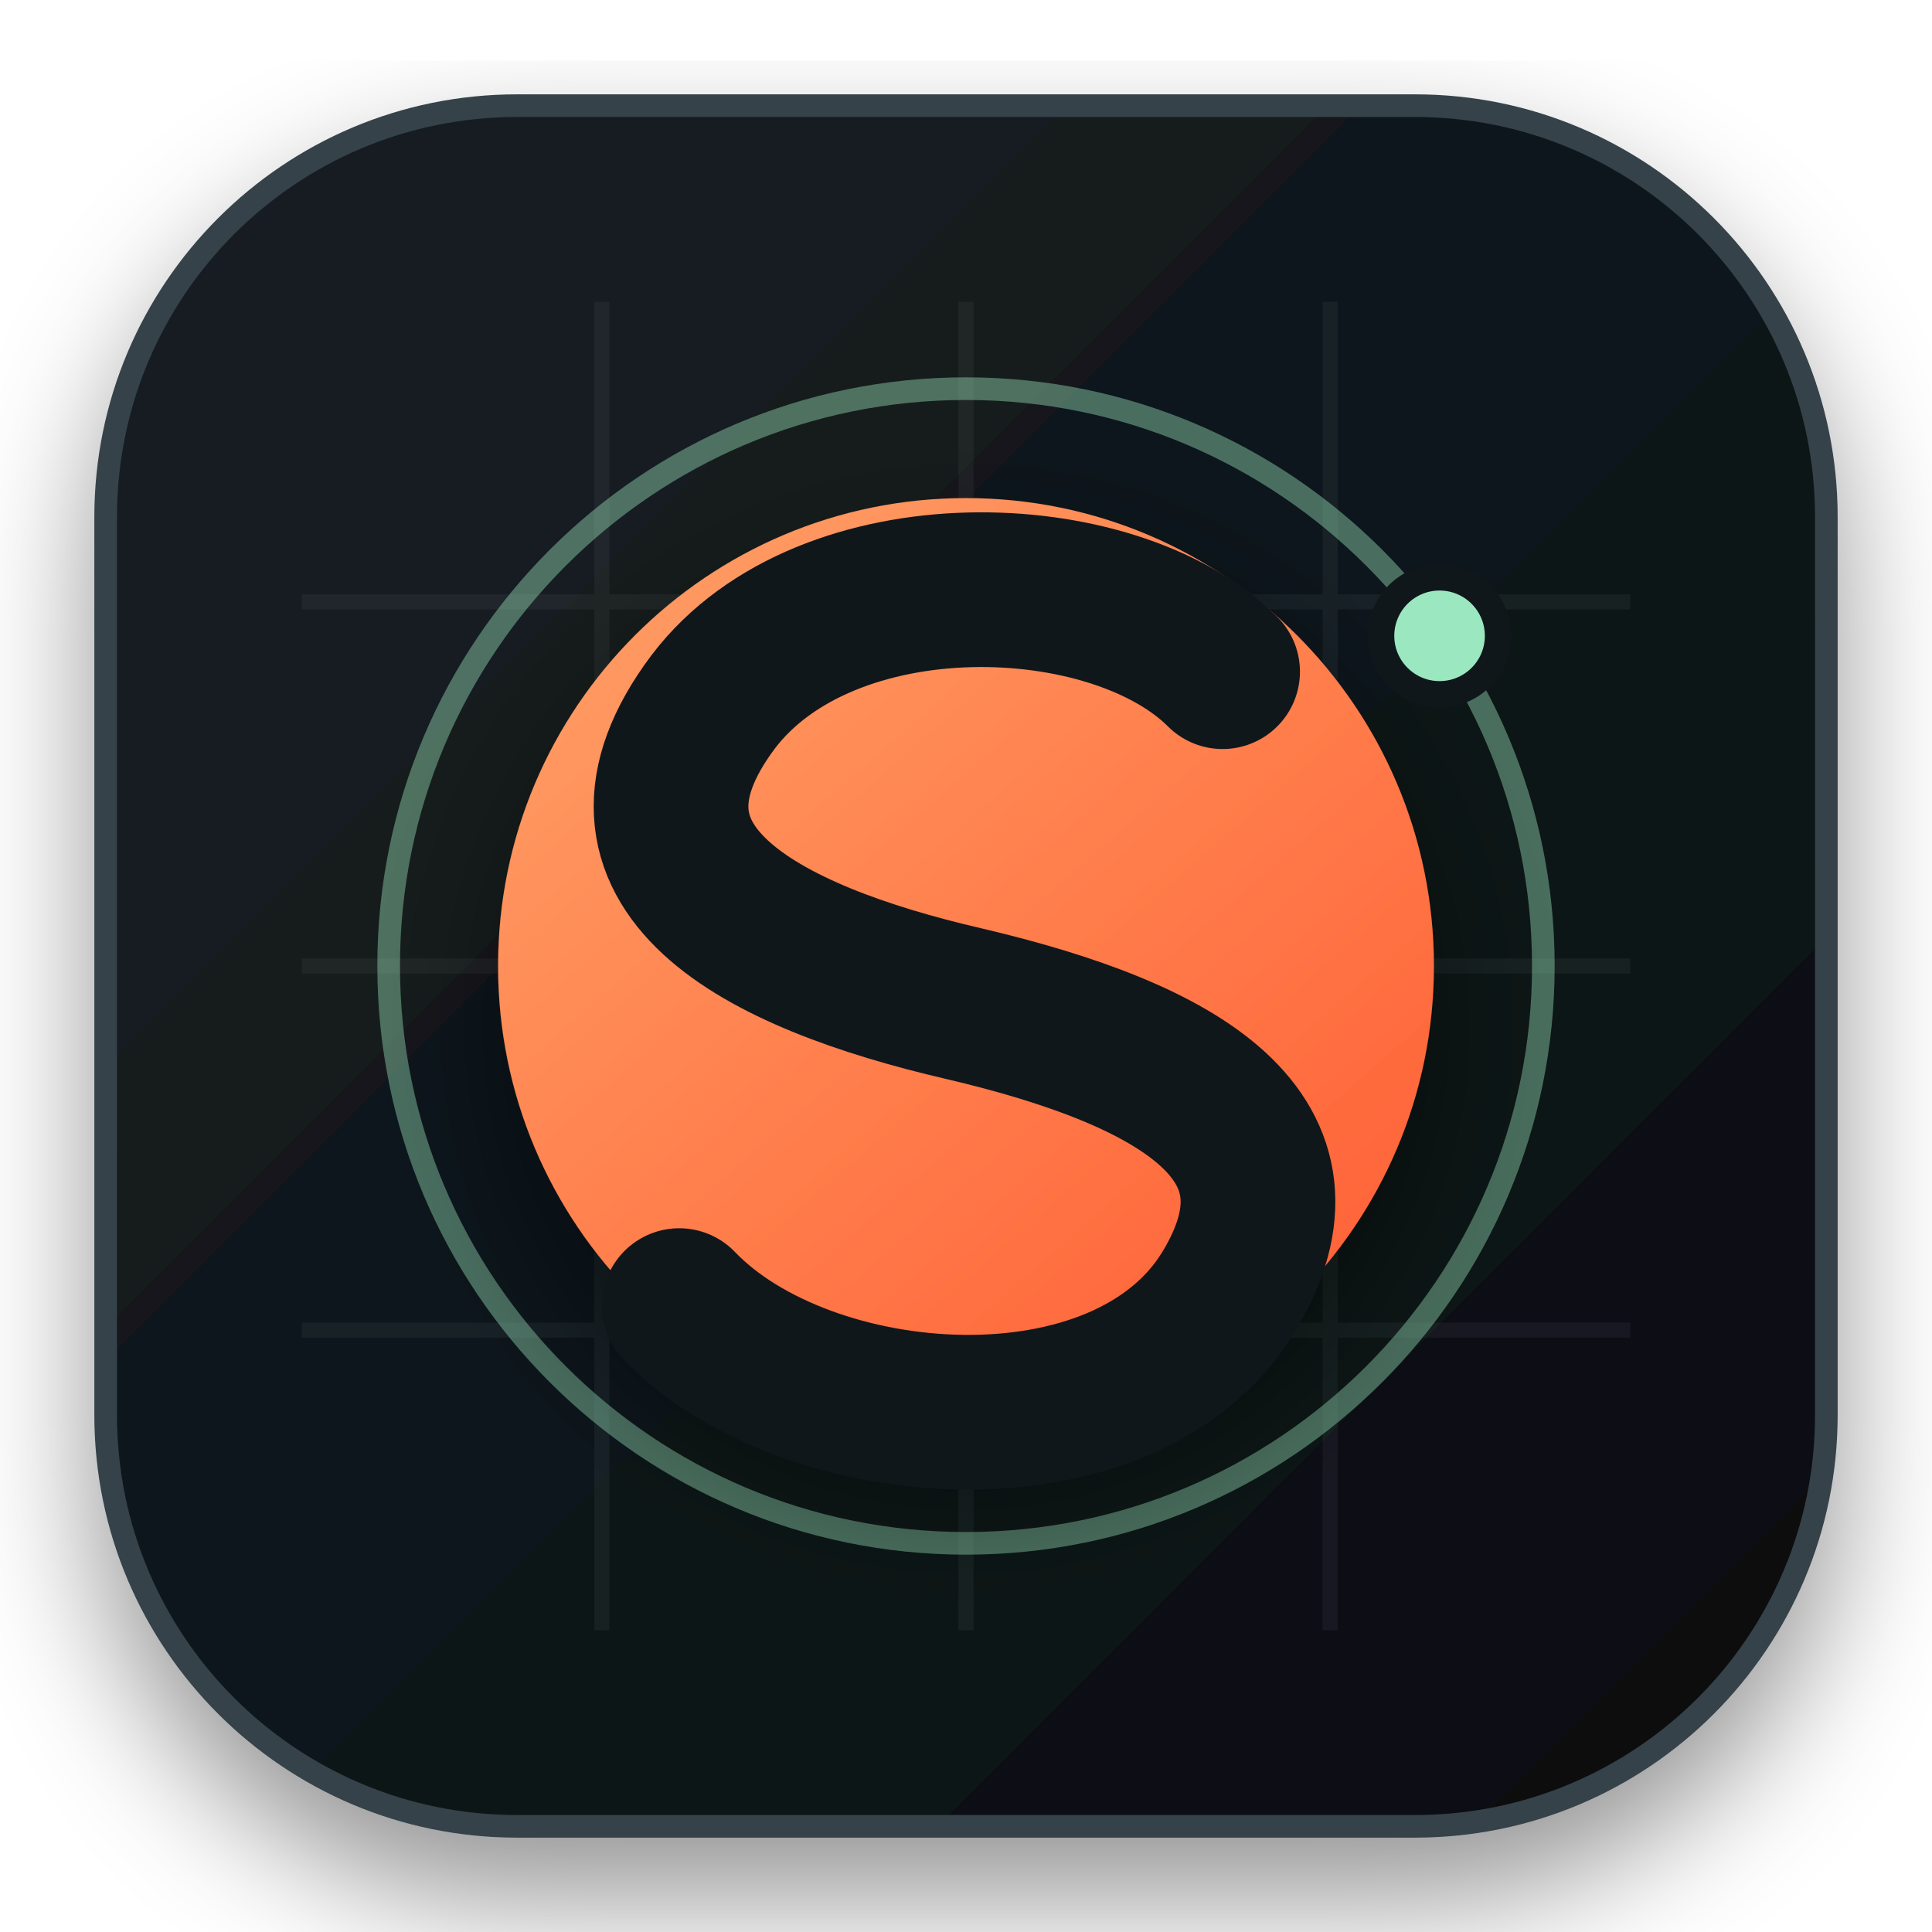
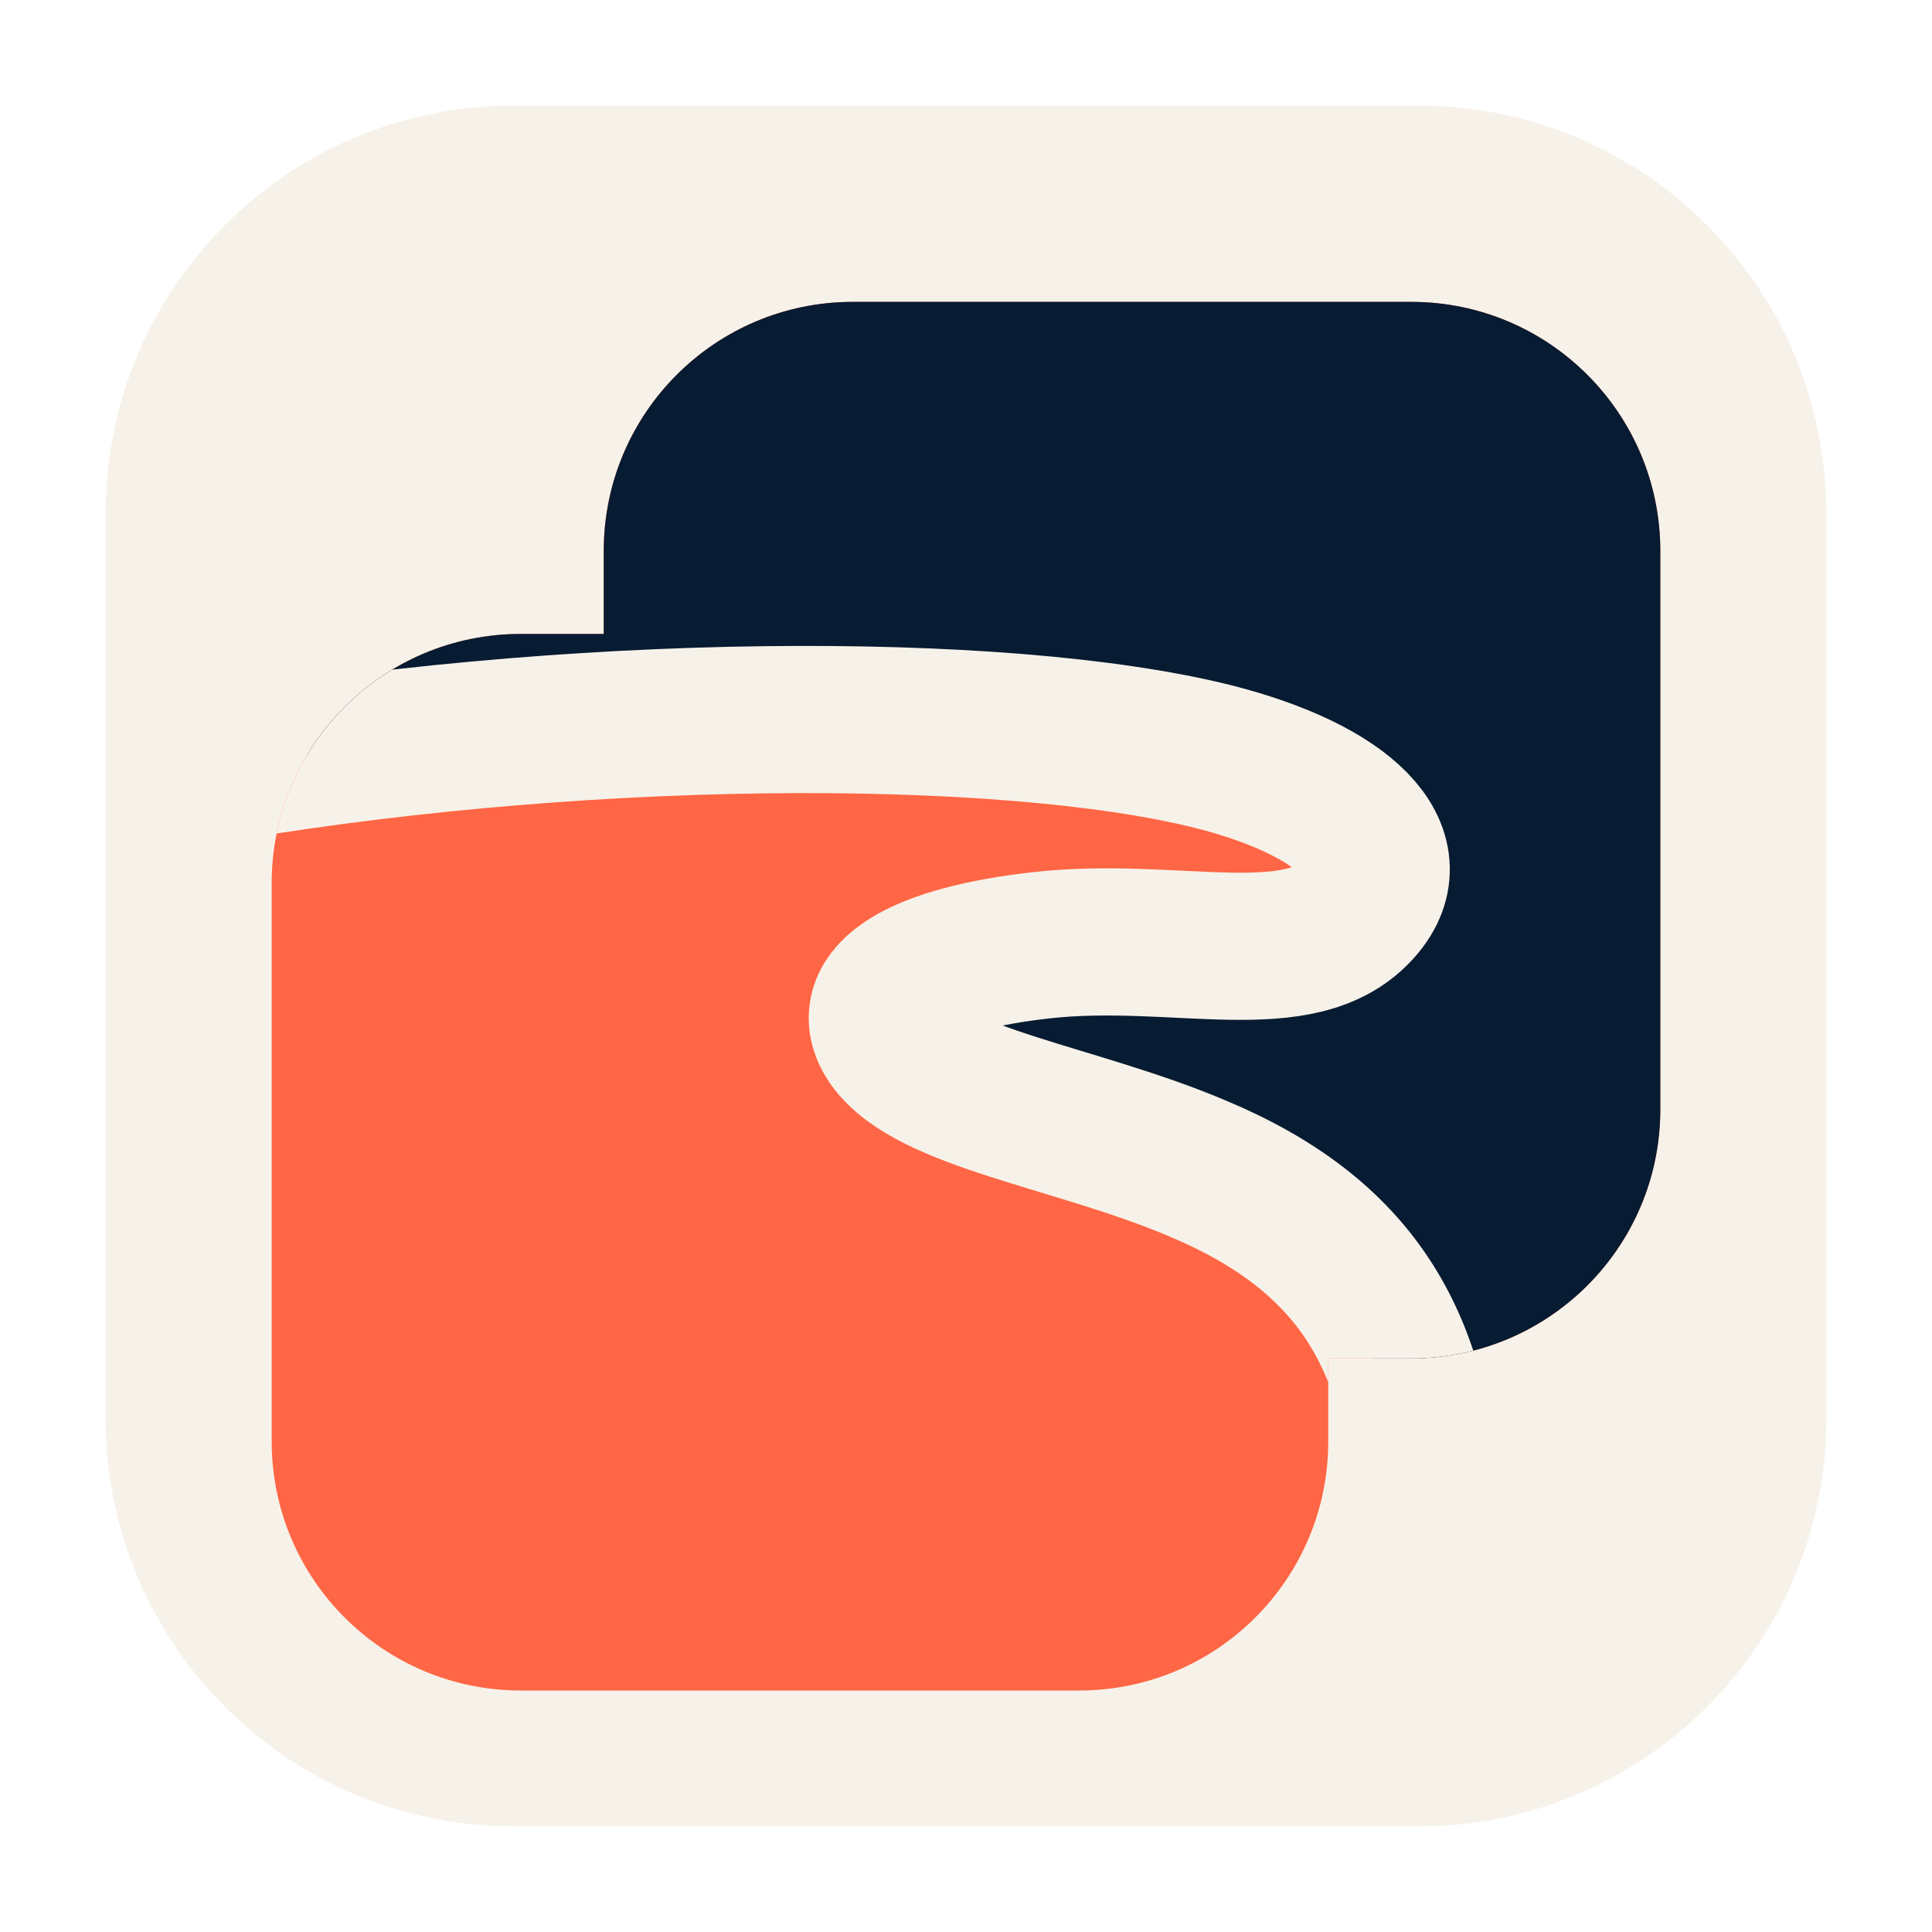
<svg xmlns="http://www.w3.org/2000/svg" width="1024" height="1024" viewBox="0 0 1024 1024">
+   <rect x="56" y="56" width="912" height="912" rx="216" fill="#f7f2e9" />
  <defs>
-     <linearGradient id="panel" x1="0" y1="0" x2="1" y2="1">
-       <stop offset="0" stop-color="#172126" />
-       <stop offset="1" stop-color="#080c0f" />
-     </linearGradient>
-     <linearGradient id="seed" x1="0.15" y1="0.1" x2="0.85" y2="0.9">
-       <stop offset="0" stop-color="#ff9a62" />
-       <stop offset="1" stop-color="#ff6338" />
-     </linearGradient>
-     <filter id="shadow" x="-40%" y="-40%" width="180%" height="180%">
-       <feDropShadow dx="0" dy="32" stdDeviation="34" flood-color="#000000" flood-opacity="0.42" />
-     </filter>
+     <clipPath id="frames">
+       <rect x="144" y="336" width="560" height="560" rx="132" />
+       <rect x="320" y="160" width="560" height="560" rx="132" />
+     </clipPath>
  </defs>
-   <rect x="56" y="56" width="912" height="912" rx="218" fill="url(#panel)" stroke="#344248" stroke-width="12" filter="url(#shadow)" />
-   <path d="M160 319H864M160 512H864M160 705H864M319 160V864M512 160V864M705 160V864" stroke="#d5e2df" stroke-opacity="0.055" stroke-width="8" />
-   <circle cx="512" cy="512" r="306" fill="none" stroke="#9be8c0" stroke-opacity="0.42" stroke-width="12" />
-   <circle cx="512" cy="512" r="248" fill="url(#seed)" filter="url(#shadow)" />
-   <path d="M648 356C590 298 438 293 378 372C312 460 403 507 511 532C626 559 701 603 651 685C596 775 427 762 360 692" fill="none" stroke="#10171b" stroke-width="82" stroke-linecap="round" stroke-linejoin="round" />
-   <circle cx="763" cy="337" r="31" fill="#9be8c0" stroke="#10171b" stroke-width="14" />
+   <g clip-path="url(#frames)">
+     <rect width="1024" height="1024" fill="#ff6645" />
+     <path d="M0 0 H1024 V1024 H756          C756 711 718 654 634 619          C570 592 493 582 472 552          C455 527 489 508 552 501          C624 493 690 517 721 481          C746 452 714 419 643 401          C531 373 300 374 100 410          L0 410 Z" fill="#071b32" />
+     <path d="M100 410          C300 374 531 373 643 401          C714 419 746 452 721 481          C690 517 624 493 552 501          C489 508 455 527 472 552          C493 582 570 592 634 619          C718 654 756 711 756 815" fill="none" stroke="#f7f2e9" stroke-width="78" stroke-linecap="round" stroke-linejoin="round" />
+   </g>
</svg>
